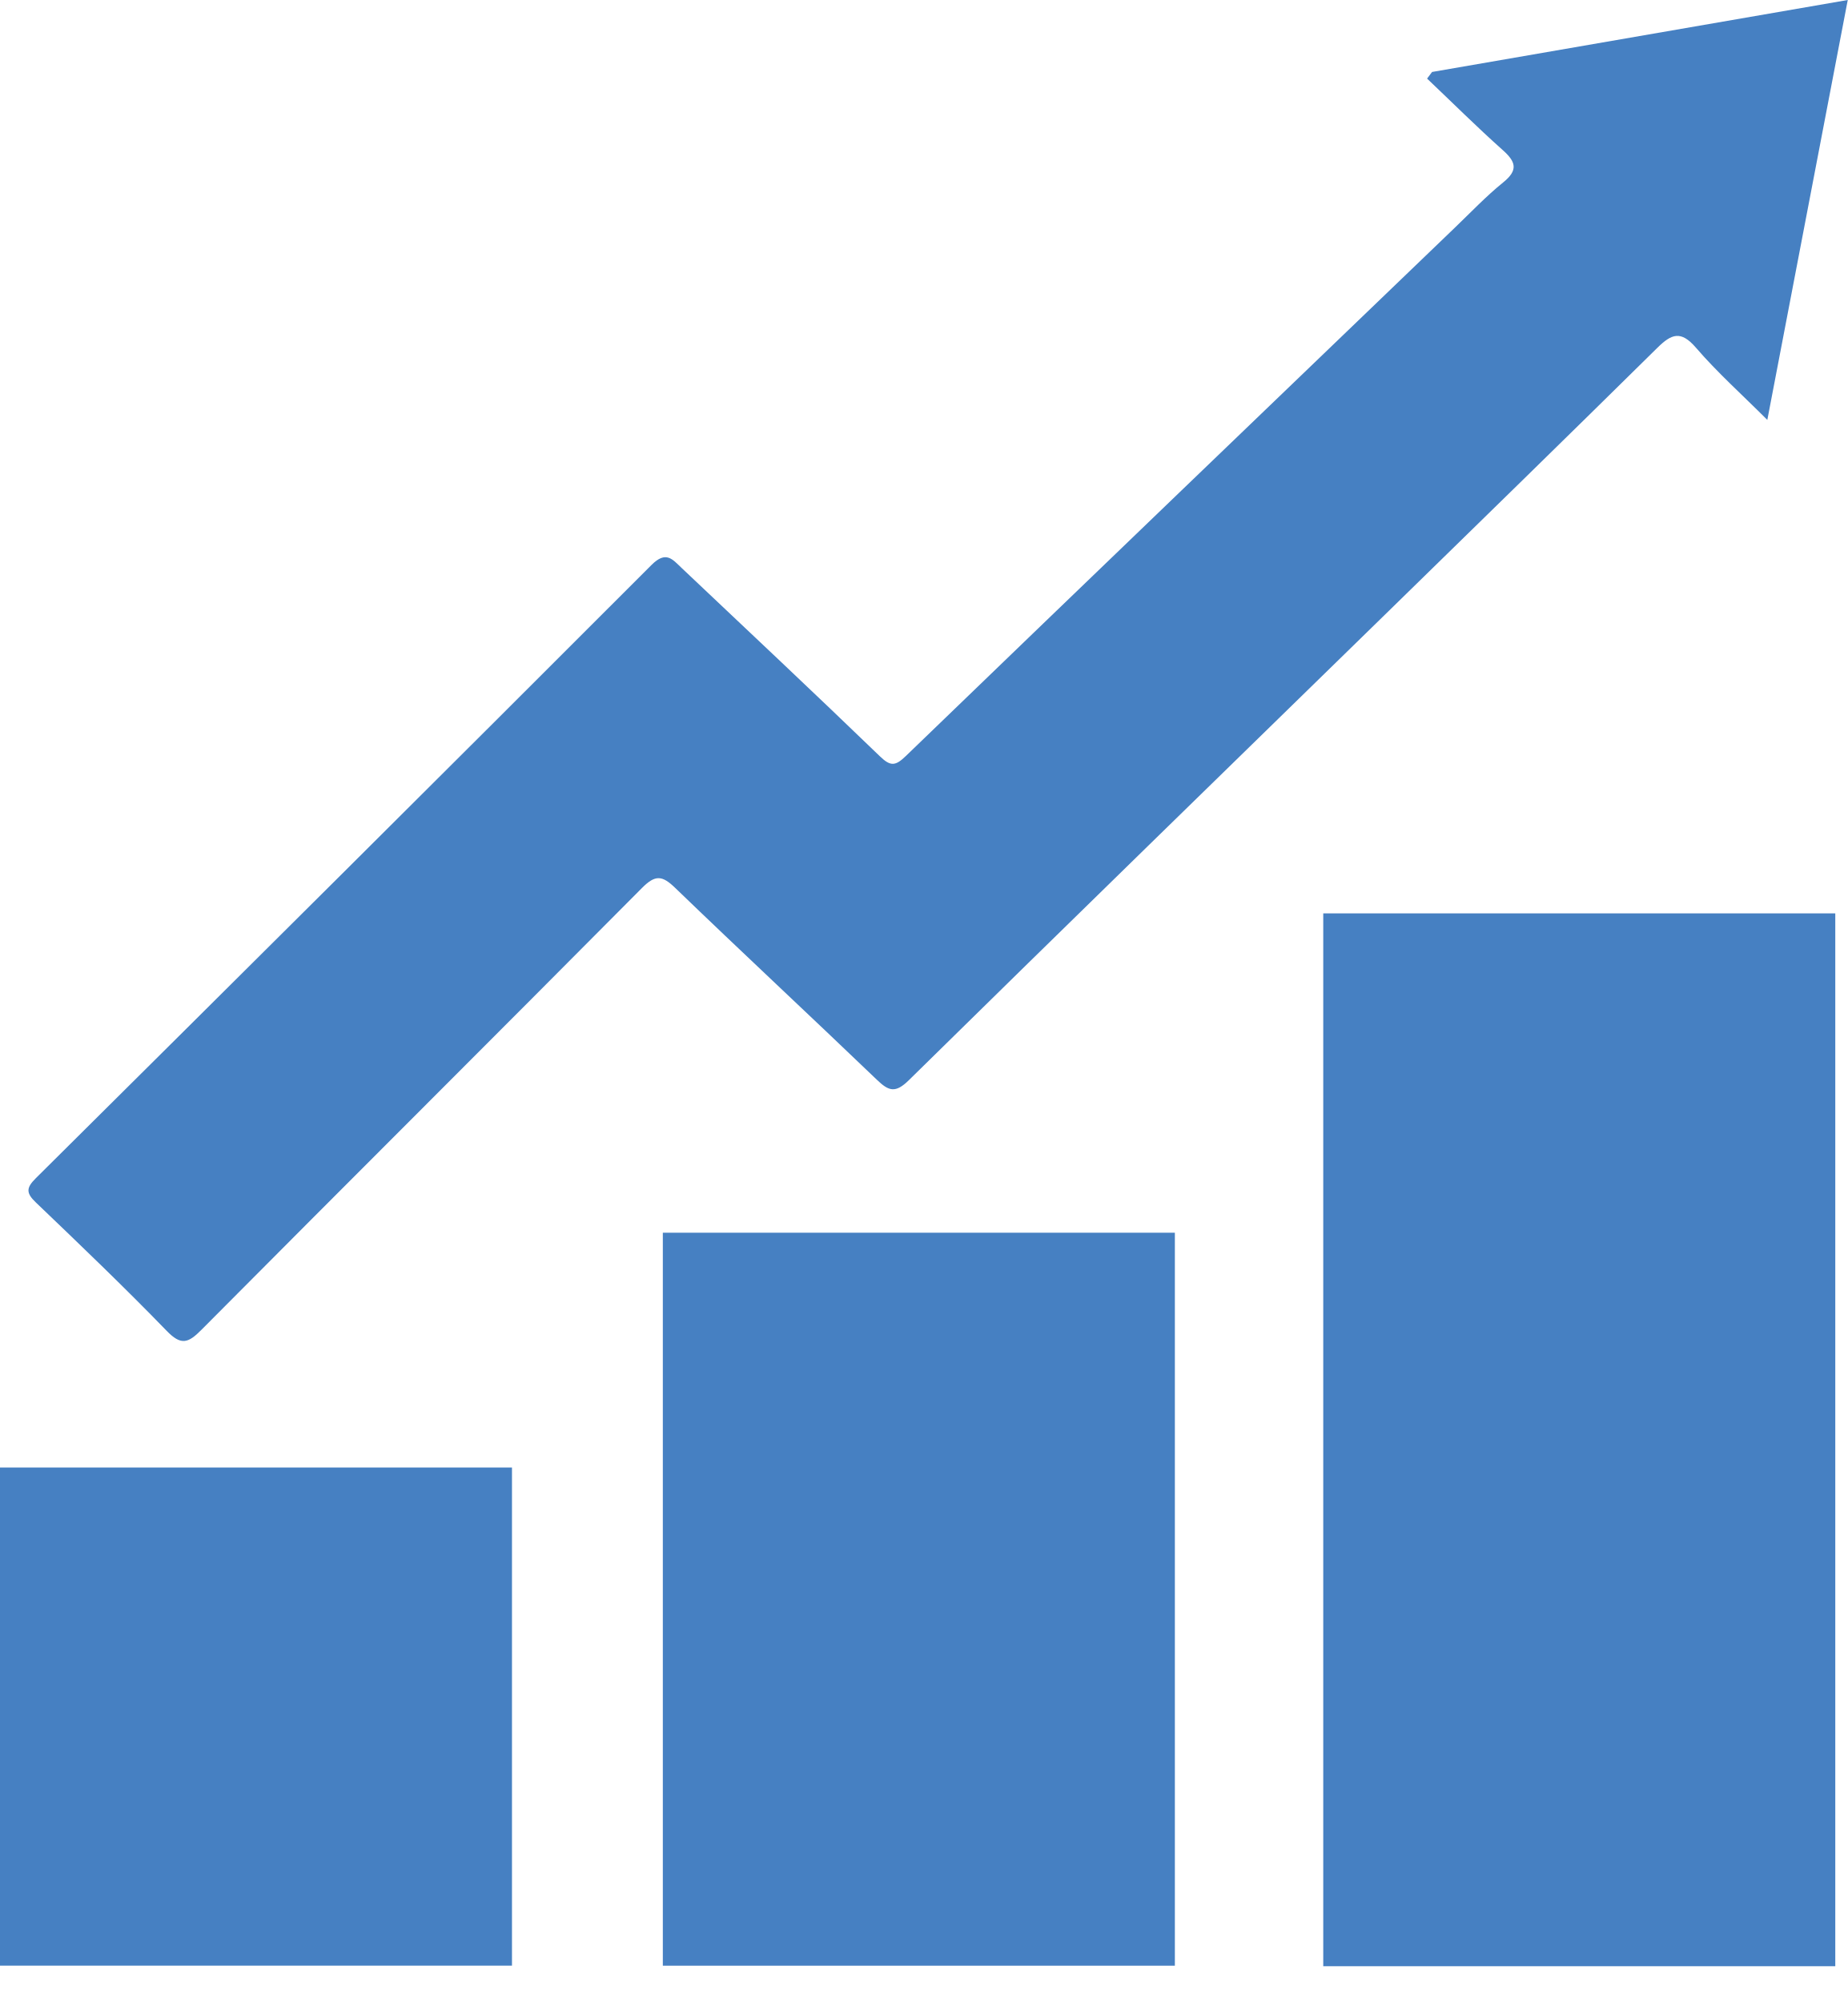
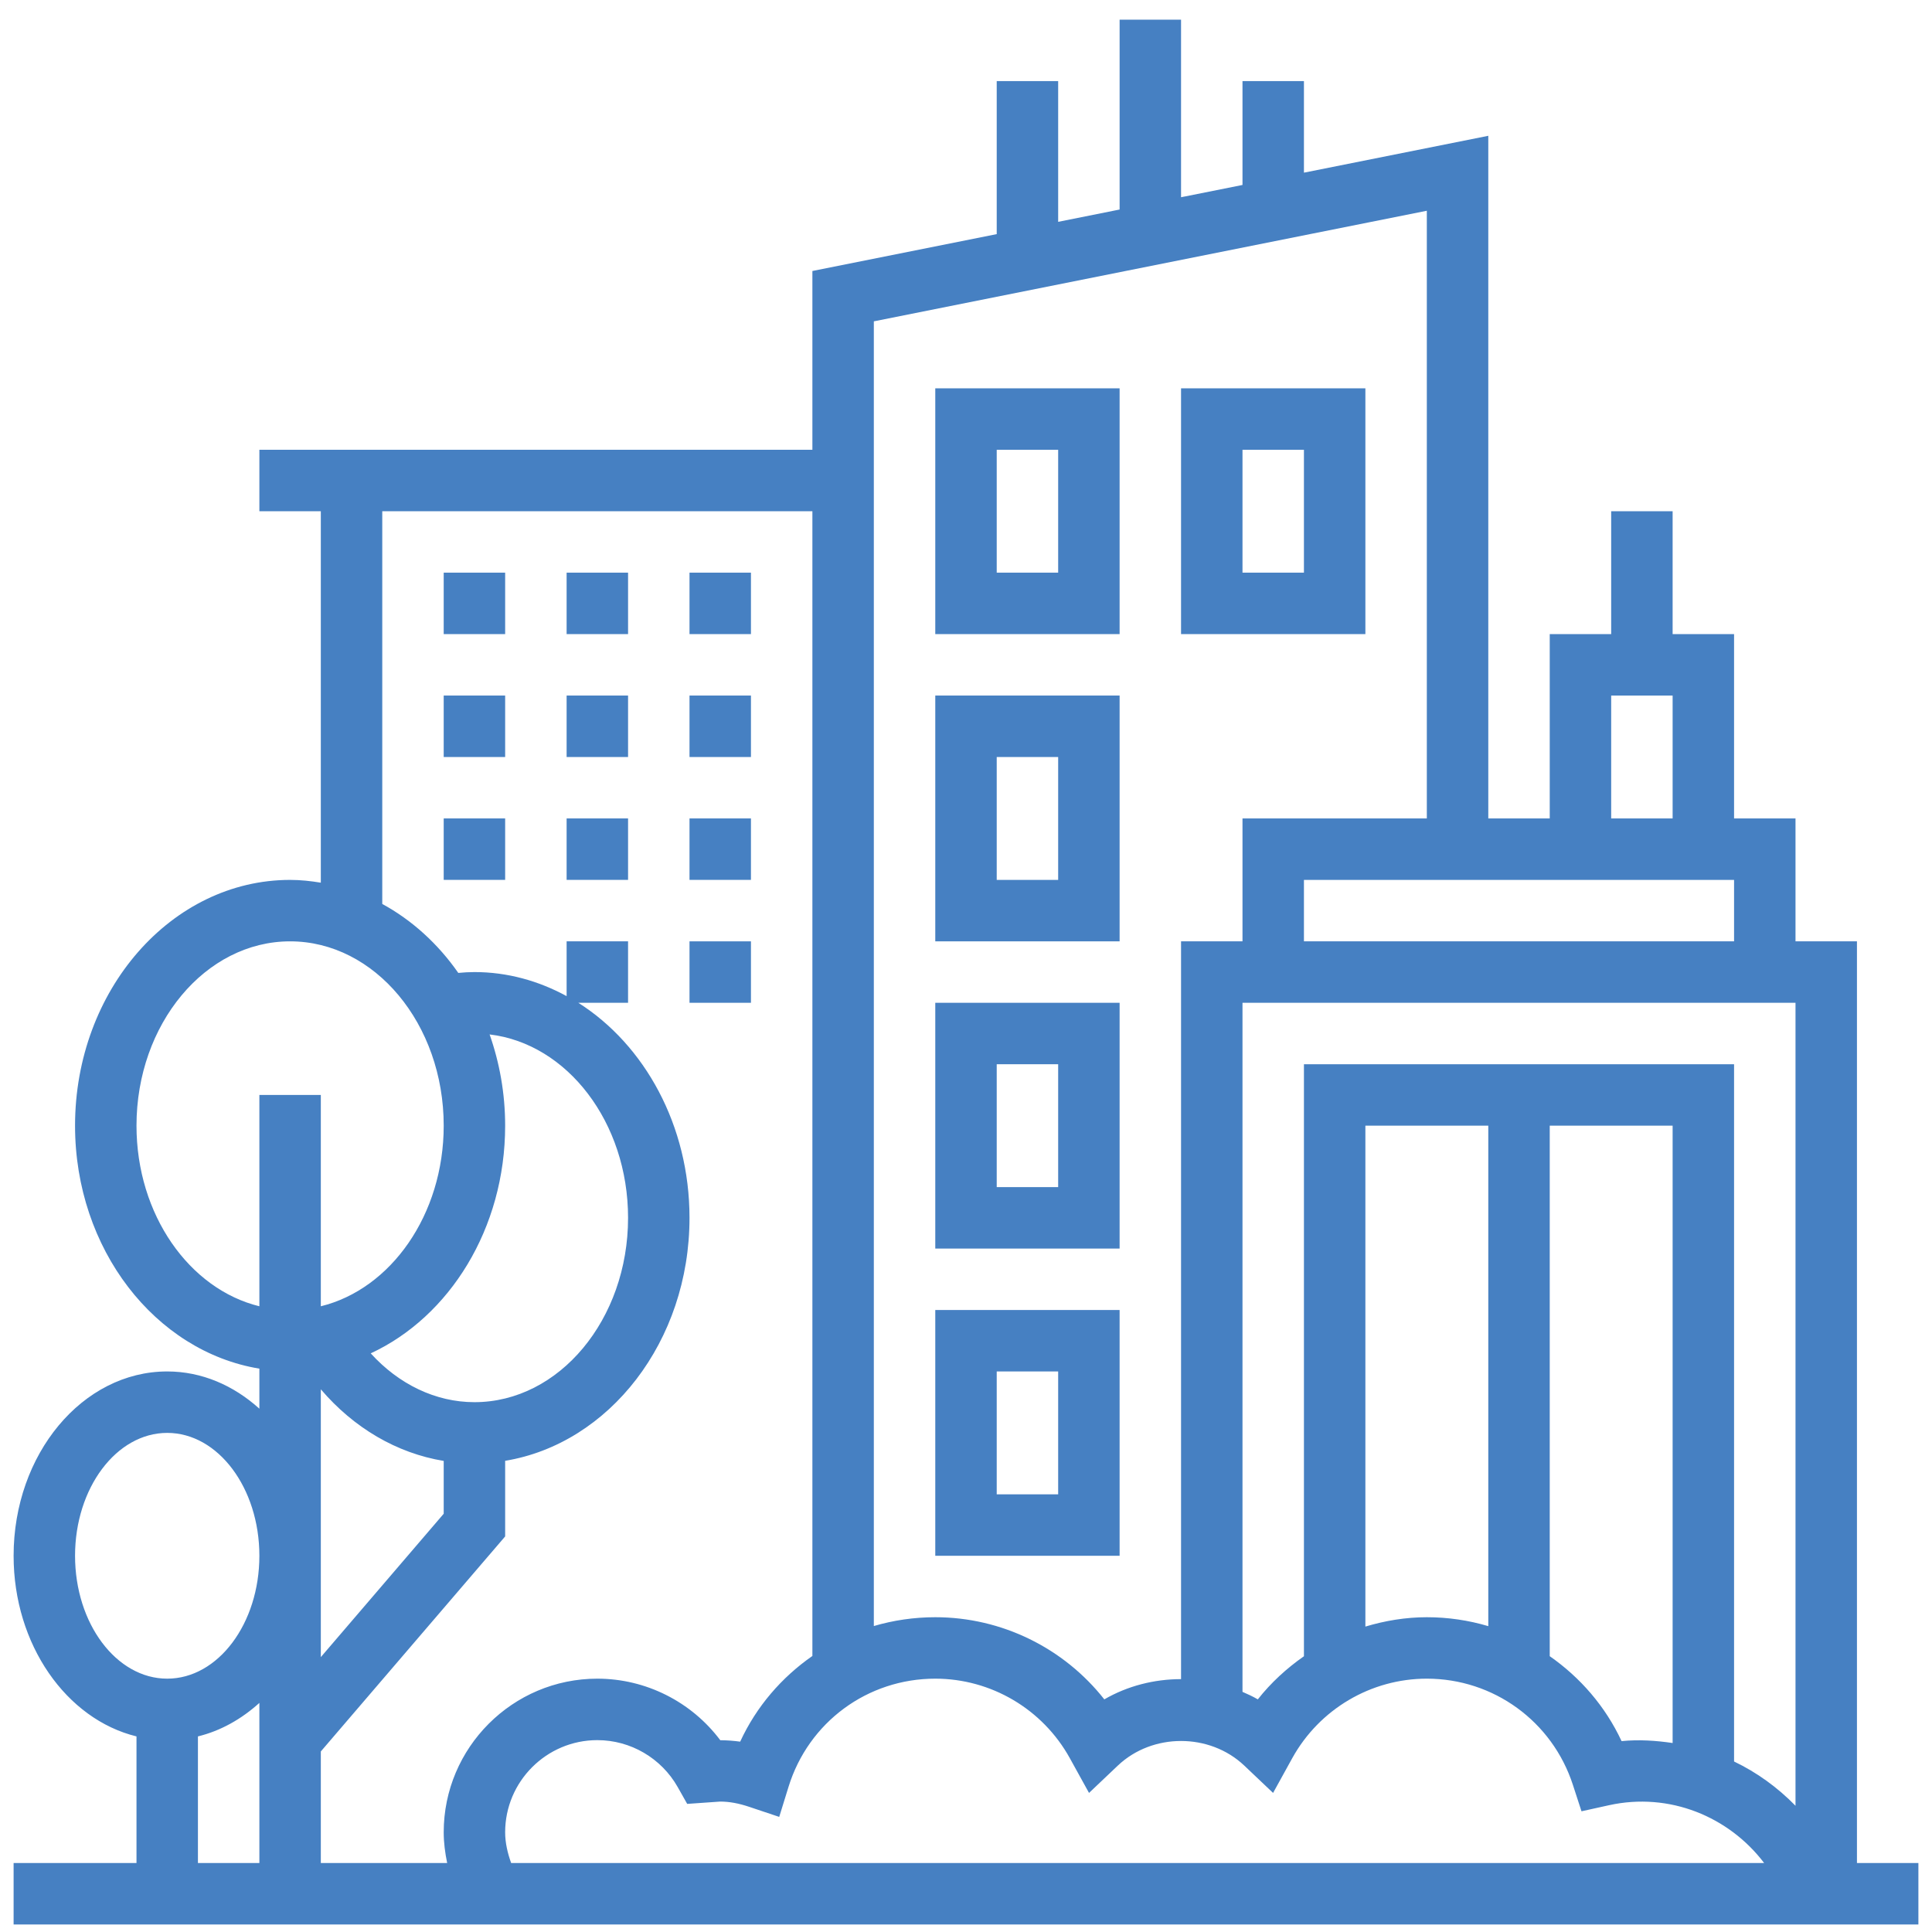
- <svg xmlns="http://www.w3.org/2000/svg" width="36" height="39" viewBox="0 0 36 39" fill="none">
-   <path d="M27.901 1.402C30.571 0.94 33.241 0.478 36 0C35.478 2.724 34.964 5.408 34.433 8.18C33.941 7.688 33.46 7.258 33.042 6.773C32.749 6.433 32.567 6.503 32.291 6.775C30.553 8.49 28.804 10.195 27.057 11.902C23.938 14.947 20.814 17.988 17.706 21.044C17.446 21.299 17.317 21.258 17.086 21.036C15.781 19.784 14.457 18.553 13.156 17.298C12.903 17.053 12.769 17.035 12.508 17.298C9.653 20.174 6.78 23.032 3.924 25.906C3.664 26.169 3.526 26.214 3.246 25.924C2.418 25.07 1.557 24.246 0.697 23.423C0.507 23.241 0.508 23.141 0.696 22.954C4.702 18.978 8.705 14.998 12.694 11.005C12.977 10.722 13.102 10.896 13.278 11.062C14.569 12.283 15.865 13.499 17.143 14.733C17.354 14.937 17.448 14.921 17.649 14.727C21.207 11.292 24.775 7.867 28.34 4.44C28.652 4.141 28.951 3.825 29.287 3.553C29.587 3.311 29.532 3.149 29.274 2.92C28.771 2.471 28.293 1.995 27.804 1.531C27.837 1.488 27.869 1.445 27.901 1.402Z" fill="#4680C2" />
-   <path d="M9.975 28.588H0V38.292H9.975V28.588Z" fill="#4680C2" />
-   <path d="M22.89 24.014H12.914V38.293H22.89V24.014Z" fill="#4680C2" />
-   <path d="M35.757 17.793H25.781V38.303H35.757V17.793Z" fill="#4680C2" />
+ <svg xmlns="http://www.w3.org/2000/svg" width="71" height="71" viewBox="0 0 71 71" fill="none">
+   <path d="M68.242 68.465V34.594H65.984V30.078H63.726V23.303H61.468V18.787H59.21V23.303H56.952V30.078H54.694V4.99L47.919 6.345V2.981H45.661V6.797L43.403 7.248V0.723H41.145V7.7L38.887 8.152V2.981H36.629V8.604L29.855 9.959V16.529H9.532V18.787H11.79V32.438C11.42 32.377 11.045 32.336 10.661 32.336C6.304 32.336 2.758 36.388 2.758 41.368C2.758 45.909 5.709 49.667 9.532 50.297V51.769C8.587 50.914 7.416 50.4 6.145 50.4C3.032 50.4 0.5 53.438 0.5 57.174C0.5 60.446 2.443 63.182 5.016 63.812V68.465H0.5V70.723H70.5V68.465H68.242ZM18.564 67.336C18.564 65.468 20.084 63.949 21.952 63.949C23.171 63.949 24.302 64.609 24.904 65.672L25.254 66.292L26.468 66.207C26.8 66.207 27.15 66.271 27.538 66.402L28.636 66.77L28.978 65.665C29.713 63.288 31.88 61.69 34.371 61.69C36.423 61.69 38.318 62.809 39.315 64.611L40.021 65.889L41.08 64.884C42.352 63.679 44.453 63.679 45.726 64.884L46.785 65.889L47.49 64.611C48.488 62.809 50.383 61.69 52.435 61.69C54.887 61.69 57.043 63.258 57.802 65.59L58.119 66.564L59.12 66.343C61.358 65.846 63.545 66.768 64.831 68.465H18.784C18.655 68.101 18.564 67.725 18.564 67.336ZM65.984 36.852V66.361C65.329 65.691 64.569 65.138 63.726 64.734V39.11H47.919V60.866C47.286 61.309 46.709 61.835 46.224 62.451C46.043 62.346 45.853 62.257 45.661 62.175V36.852H65.984ZM52.435 59.432C51.659 59.432 50.901 59.559 50.177 59.776V41.368H54.694V59.76C53.974 59.546 53.216 59.432 52.435 59.432ZM56.952 41.368H61.468V64.055C60.855 63.965 60.23 63.922 59.592 63.985C58.995 62.705 58.072 61.646 56.952 60.864V41.368ZM47.919 34.594V32.336H63.726V34.594H47.919ZM59.21 25.561H61.468V30.078H59.21V25.561ZM52.435 7.745V30.078H45.661V34.594H43.403V61.707C42.419 61.707 41.435 61.956 40.583 62.451C39.098 60.565 36.815 59.432 34.371 59.432C33.59 59.432 32.831 59.545 32.113 59.756V11.809L52.435 7.745ZM14.048 18.787H29.855V60.856C28.726 61.642 27.798 62.711 27.201 64.005C26.962 63.972 26.721 63.954 26.47 63.952C25.412 62.542 23.739 61.69 21.952 61.69C18.839 61.69 16.306 64.223 16.306 67.336C16.306 67.717 16.357 68.093 16.433 68.465H11.79V64.365L18.564 56.463V53.684C22.387 53.054 25.339 49.296 25.339 44.755C25.339 41.356 23.686 38.393 21.253 36.852H23.081V34.594H20.823V36.607C19.794 36.046 18.648 35.723 17.436 35.723C17.241 35.723 17.043 35.735 16.842 35.754C16.095 34.683 15.14 33.815 14.048 33.22V18.787ZM18.564 41.368C18.564 40.182 18.358 39.052 17.993 38.015C20.845 38.352 23.081 41.246 23.081 44.755C23.081 48.491 20.548 51.529 17.436 51.529C16.011 51.529 14.657 50.873 13.624 49.735C16.517 48.393 18.564 45.15 18.564 41.368ZM11.79 51.056C13.002 52.476 14.581 53.404 16.306 53.688V55.629L11.79 60.898V51.056ZM5.016 41.368C5.016 37.632 7.549 34.594 10.661 34.594C13.774 34.594 16.306 37.632 16.306 41.368C16.306 44.64 14.363 47.375 11.79 48.005V40.239H9.532V48.005C6.959 47.375 5.016 44.64 5.016 41.368ZM2.758 57.174C2.758 54.684 4.278 52.658 6.145 52.658C8.013 52.658 9.532 54.684 9.532 57.174C9.532 59.665 8.013 61.69 6.145 61.69C4.278 61.69 2.758 59.665 2.758 57.174ZM7.274 63.812C8.11 63.608 8.875 63.175 9.532 62.581V68.465H7.274V63.812Z" fill="#4680C2" />
+   <path d="M41.145 14.271H34.371V23.303H41.145V14.271ZM38.887 21.045H36.629V16.529H38.887V21.045Z" fill="#4680C2" />
+   <path d="M41.145 25.561H34.371V34.594H41.145V25.561ZM38.887 32.336H36.629V27.82H38.887V32.336Z" fill="#4680C2" />
+   <path d="M41.145 36.852H34.371V45.884H41.145V36.852ZM38.887 43.626H36.629V39.11H38.887V43.626Z" fill="#4680C2" />
+   <path d="M41.145 48.142H34.371V57.174H41.145V48.142ZM38.887 54.916H36.629V50.4H38.887V54.916Z" fill="#4680C2" />
+   <path d="M50.177 14.271H43.403V23.303H50.177V14.271ZM47.919 21.045H45.661V16.529H47.919V21.045Z" fill="#4680C2" />
+   <path d="M16.306 21.045H18.564V23.303H16.306V21.045Z" fill="#4680C2" />
+   <path d="M20.823 21.045H23.081V23.303H20.823V21.045Z" fill="#4680C2" />
+   <path d="M25.339 21.045H27.597V23.303H25.339V21.045Z" fill="#4680C2" />
+   <path d="M16.306 25.561H18.564V27.82H16.306V25.561Z" fill="#4680C2" />
+   <path d="M20.823 25.561H23.081V27.82H20.823V25.561Z" fill="#4680C2" />
+   <path d="M25.339 25.561H27.597V27.82H25.339V25.561Z" fill="#4680C2" />
+   <path d="M20.823 30.077H23.081V32.335H20.823V30.077Z" fill="#4680C2" />
+   <path d="M16.306 30.077H18.564V32.335H16.306V30.077Z" fill="#4680C2" />
+   <path d="M25.339 30.077H27.597V32.335H25.339V30.077Z" fill="#4680C2" />
+   <path d="M25.339 34.594H27.597V36.852H25.339V34.594Z" fill="#4680C2" />
</svg>
